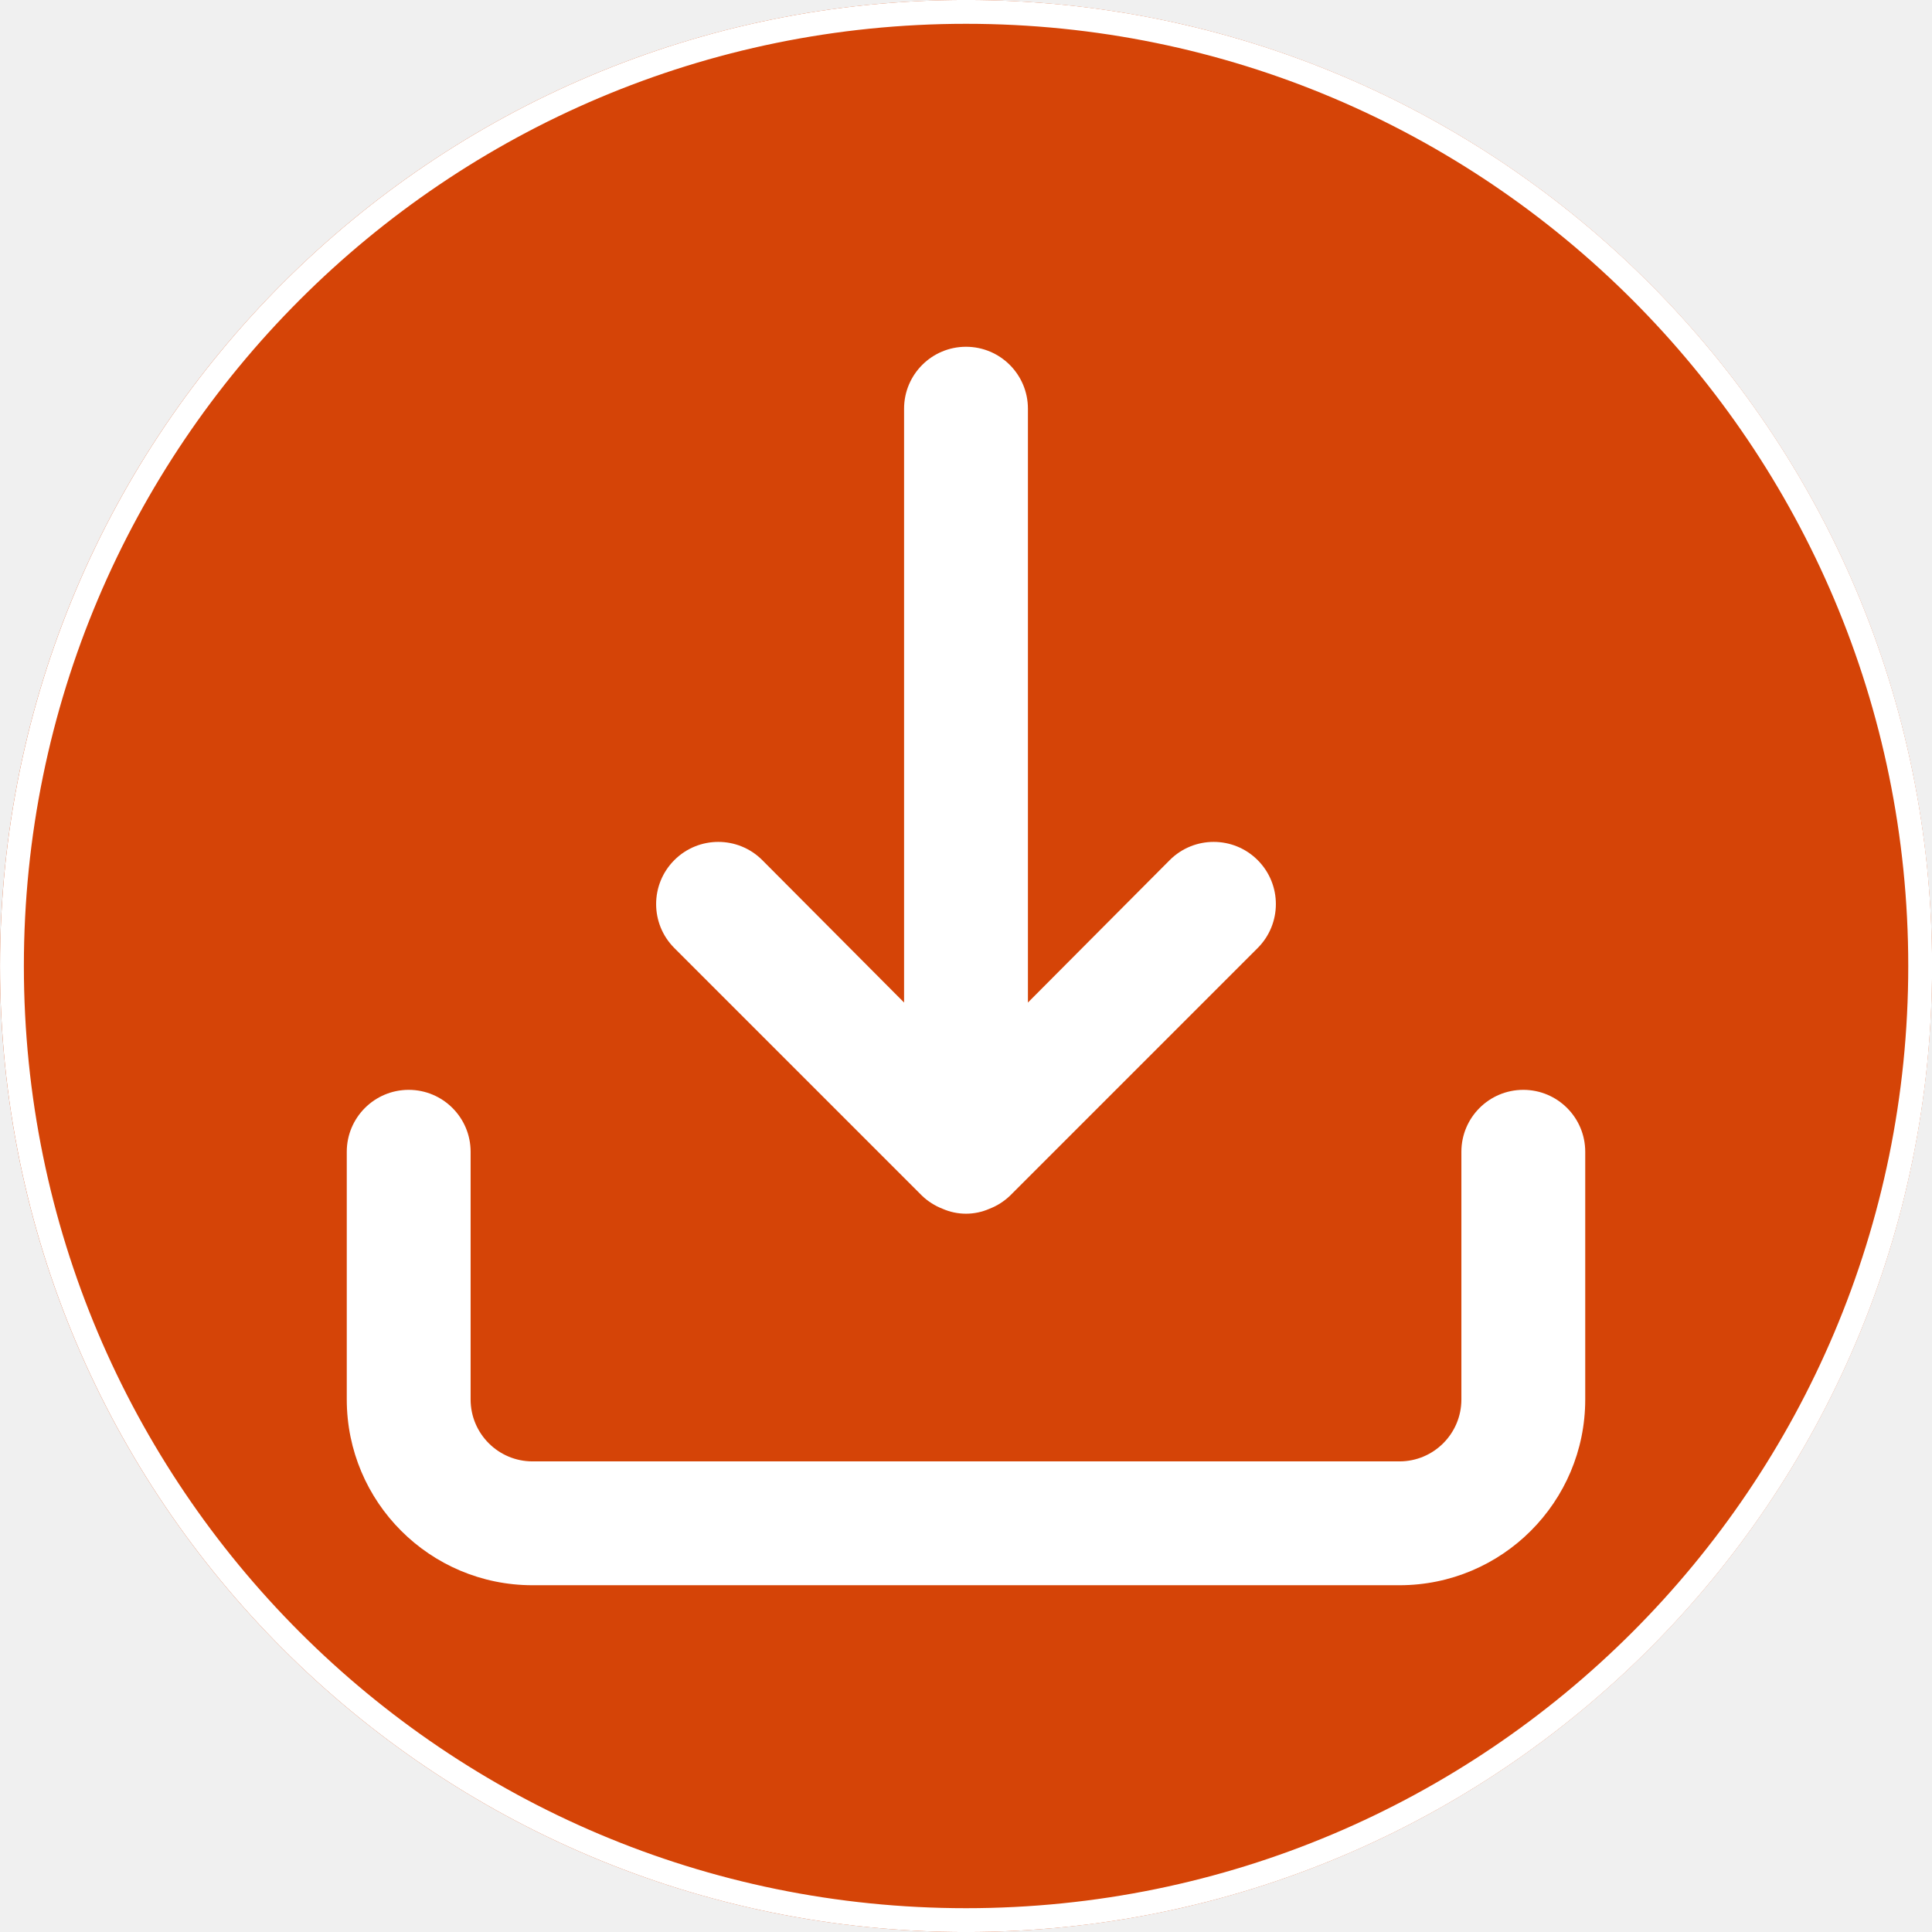
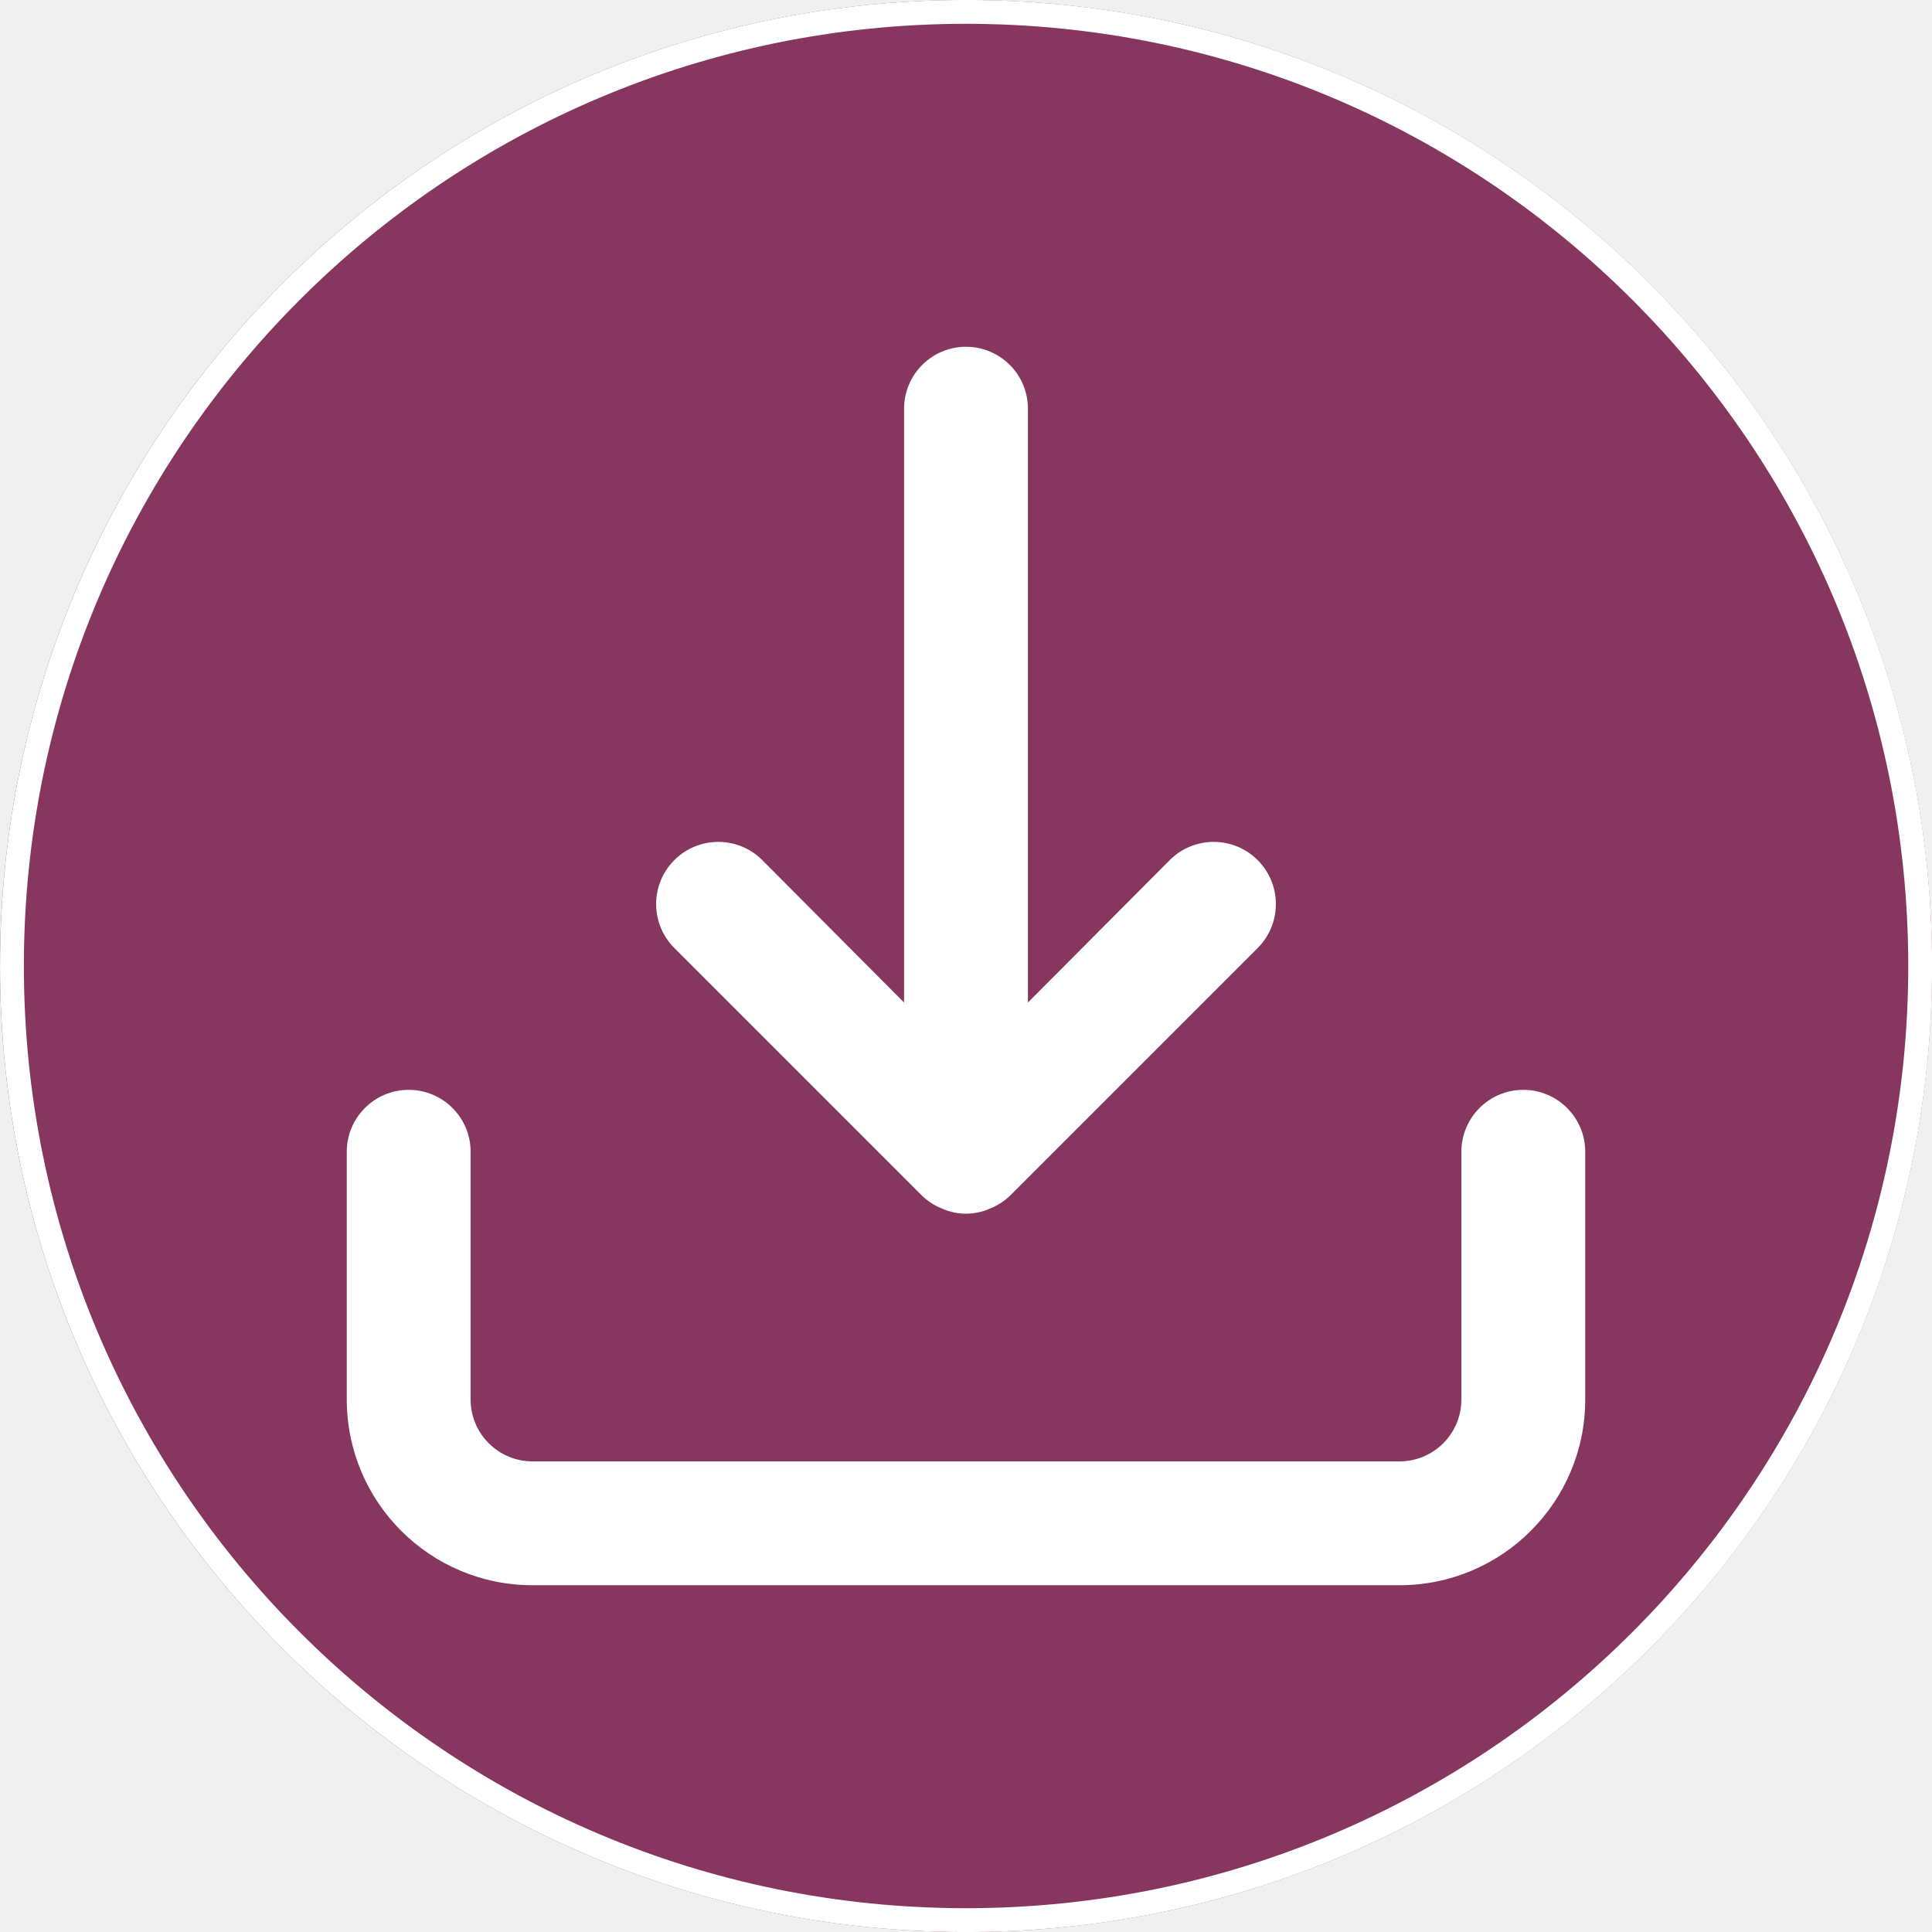
<svg xmlns="http://www.w3.org/2000/svg" fill="#000000" width="800" height="800" viewBox="-3.6 -3.6 31.2 31.2" stroke="#000000" stroke-width="0" version="1.1" id="svg1">
  <defs id="defs1" />
  <g id="SVGRepo_bgCarrier" stroke-width="0" style="fill:#d54407;fill-opacity:1">
-     <rect x="-3.6" y="-3.6" width="31.2" height="31.2" rx="15.6" fill="#cabfdf" id="rect1" style="fill:#d54407;fill-opacity:1" />
+     <rect x="-3.6" y="-3.6" width="31.2" height="31.2" rx="15.6" fill="#cabfdf" id="rect1" style="fill:#87375F;fill-opacity:1" />
  </g>
  <ellipse style="fill:none;fill-opacity:1;stroke:#ffffff;stroke-width:0.385;stroke-dasharray:none;stroke-opacity:1" id="path2" ry="15.408" rx="15.408" cy="12" cx="12.001" />
  <g id="SVGRepo_iconCarrier" style="fill:#ffffff;fill-opacity:1">
    <path d="m 21,14 a 1,1 0 0 0 -1,1 v 4 a 1,1 0 0 1 -1,1 H 5 A 1,1 0 0 1 4,19 v -4 a 1,1 0 0 0 -2,0 v 4 a 3,3 0 0 0 3,3 h 14 a 3,3 0 0 0 3,-3 v -4 a 1,1 0 0 0 -1,-1 z m -9.71,1.71 a 1,1 0 0 0 0.33,0.21 0.94,0.94 0 0 0 0.76,0 1,1 0 0 0 0.33,-0.21 l 4,-4 A 1.004,1.004 0 0 0 15.29,10.29 L 13,12.59 V 3 a 1,1 0 0 0 -2,0 v 9.59 l -2.29,-2.3 a 1.004,1.004 0 1 0 -1.42,1.42 z" id="path1" style="fill:#ffffff;fill-opacity:1" />
  </g>
</svg>
